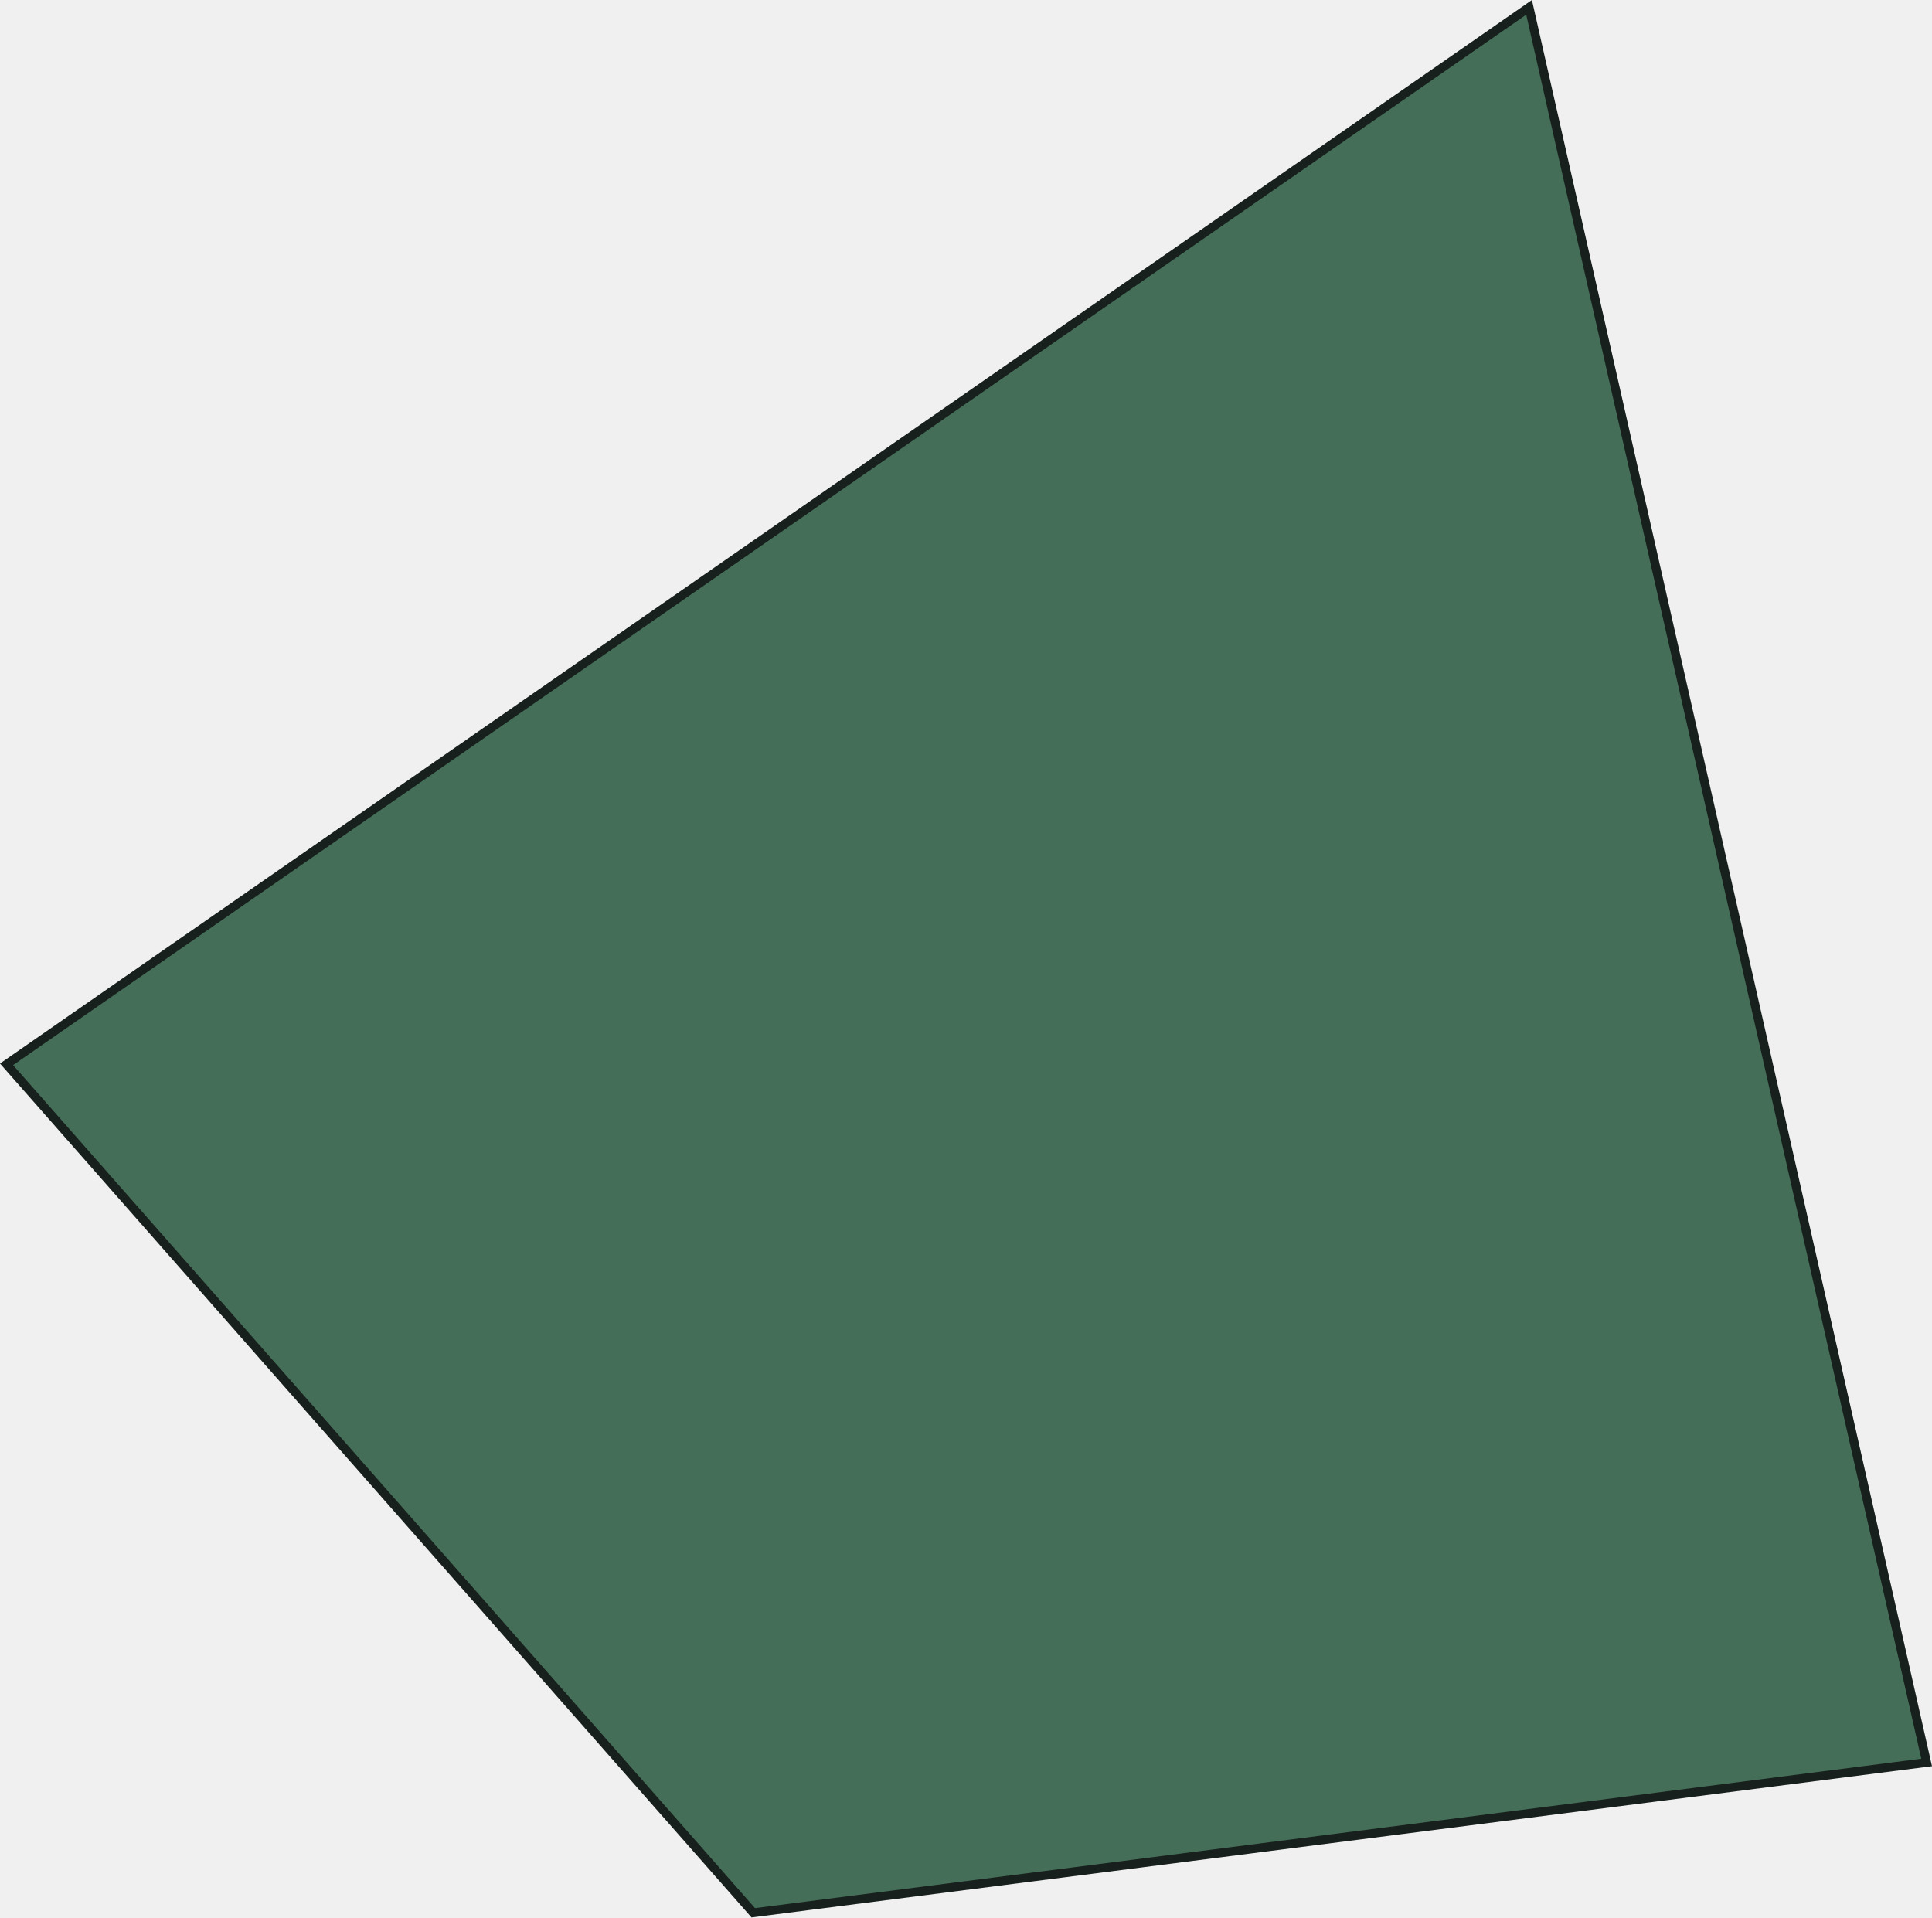
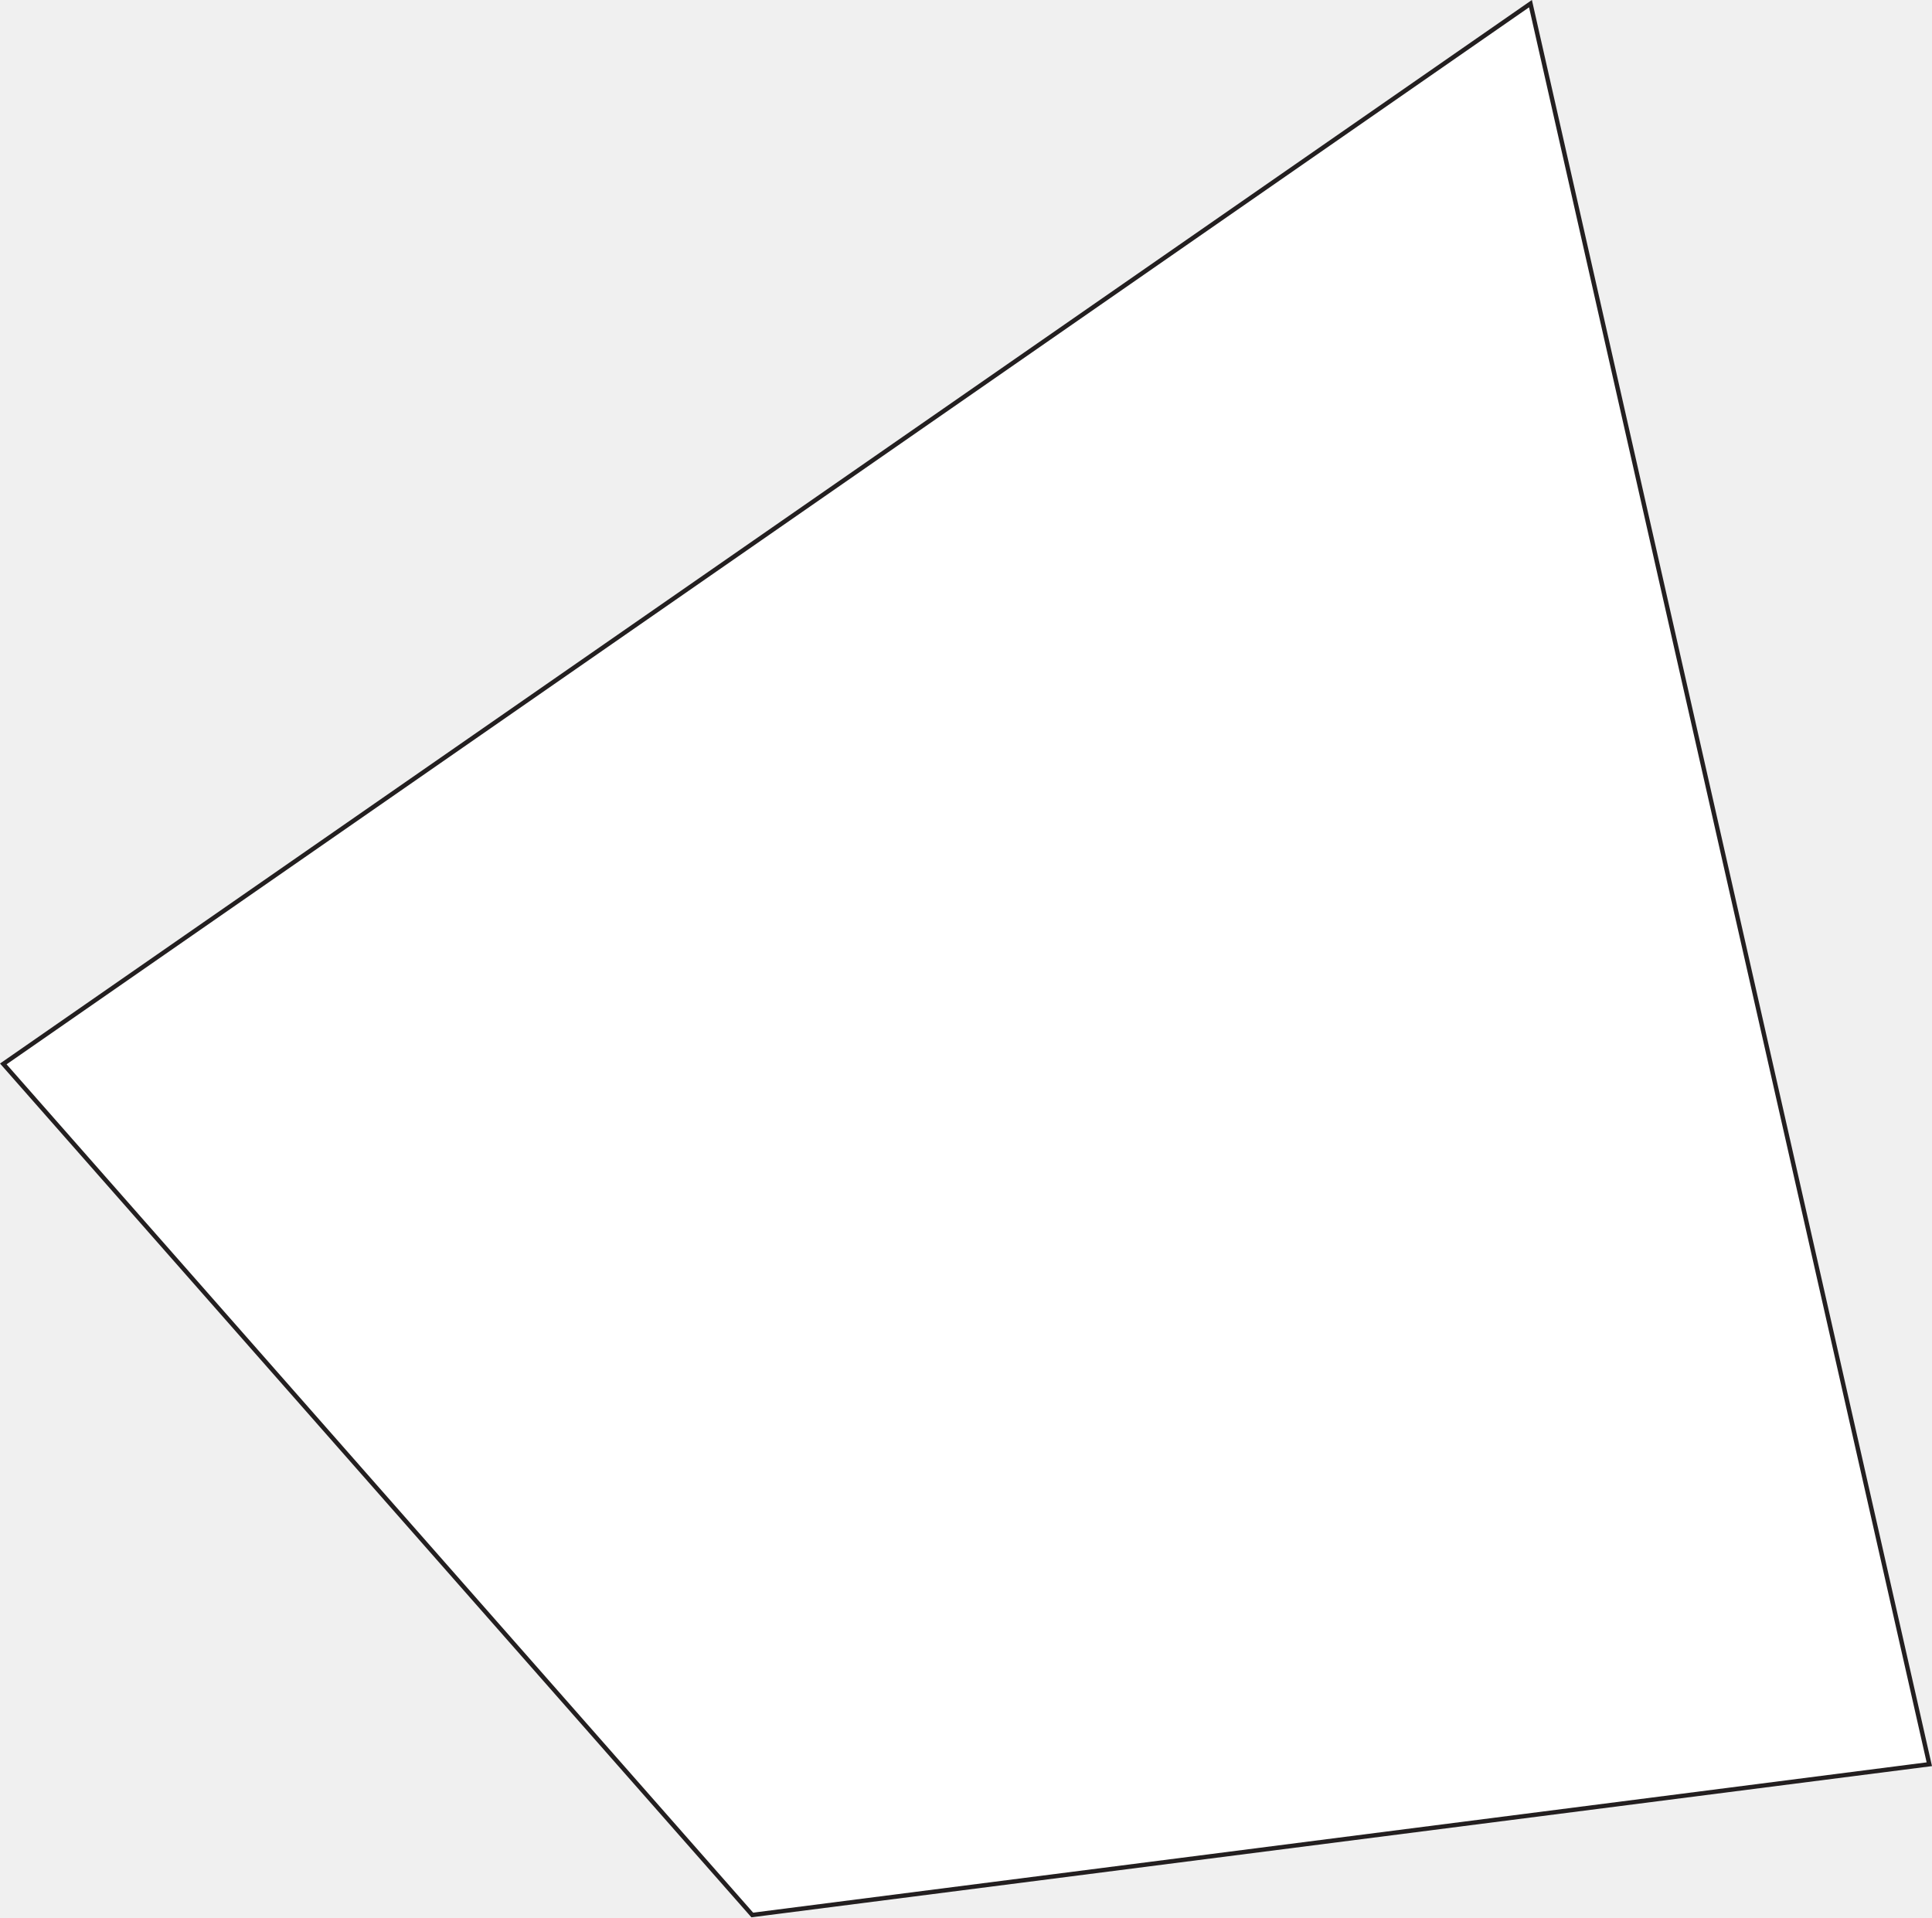
- <svg xmlns="http://www.w3.org/2000/svg" id="POLYGONE" viewBox="0 0 439.64 436.35">
+ <svg xmlns="http://www.w3.org/2000/svg" viewBox="0 0 438.29 434.98">
  <defs>
-     <style>.cls-1{fill:#446e58;stroke:#17201c;stroke-miterlimit:10;stroke-width:2px;}</style>
+     <style>.cls-1{fill:#fff;stroke:#231f20;stroke-miterlimit:10;}</style>
  </defs>
-   <polygon class="cls-1" points="1.49 242.2 347.95 1.67 438.42 401.08 171.41 435.29 1.49 242.2" />
+   <g id="Calque_2" data-name="Calque 2">
+     <g id="POLYGONE">
+       <polygon class="cls-1" points="0.75 241.37 347.2 0.83 437.68 400.25 170.66 434.45 0.75 241.37" />
+     </g>
+   </g>
</svg>
